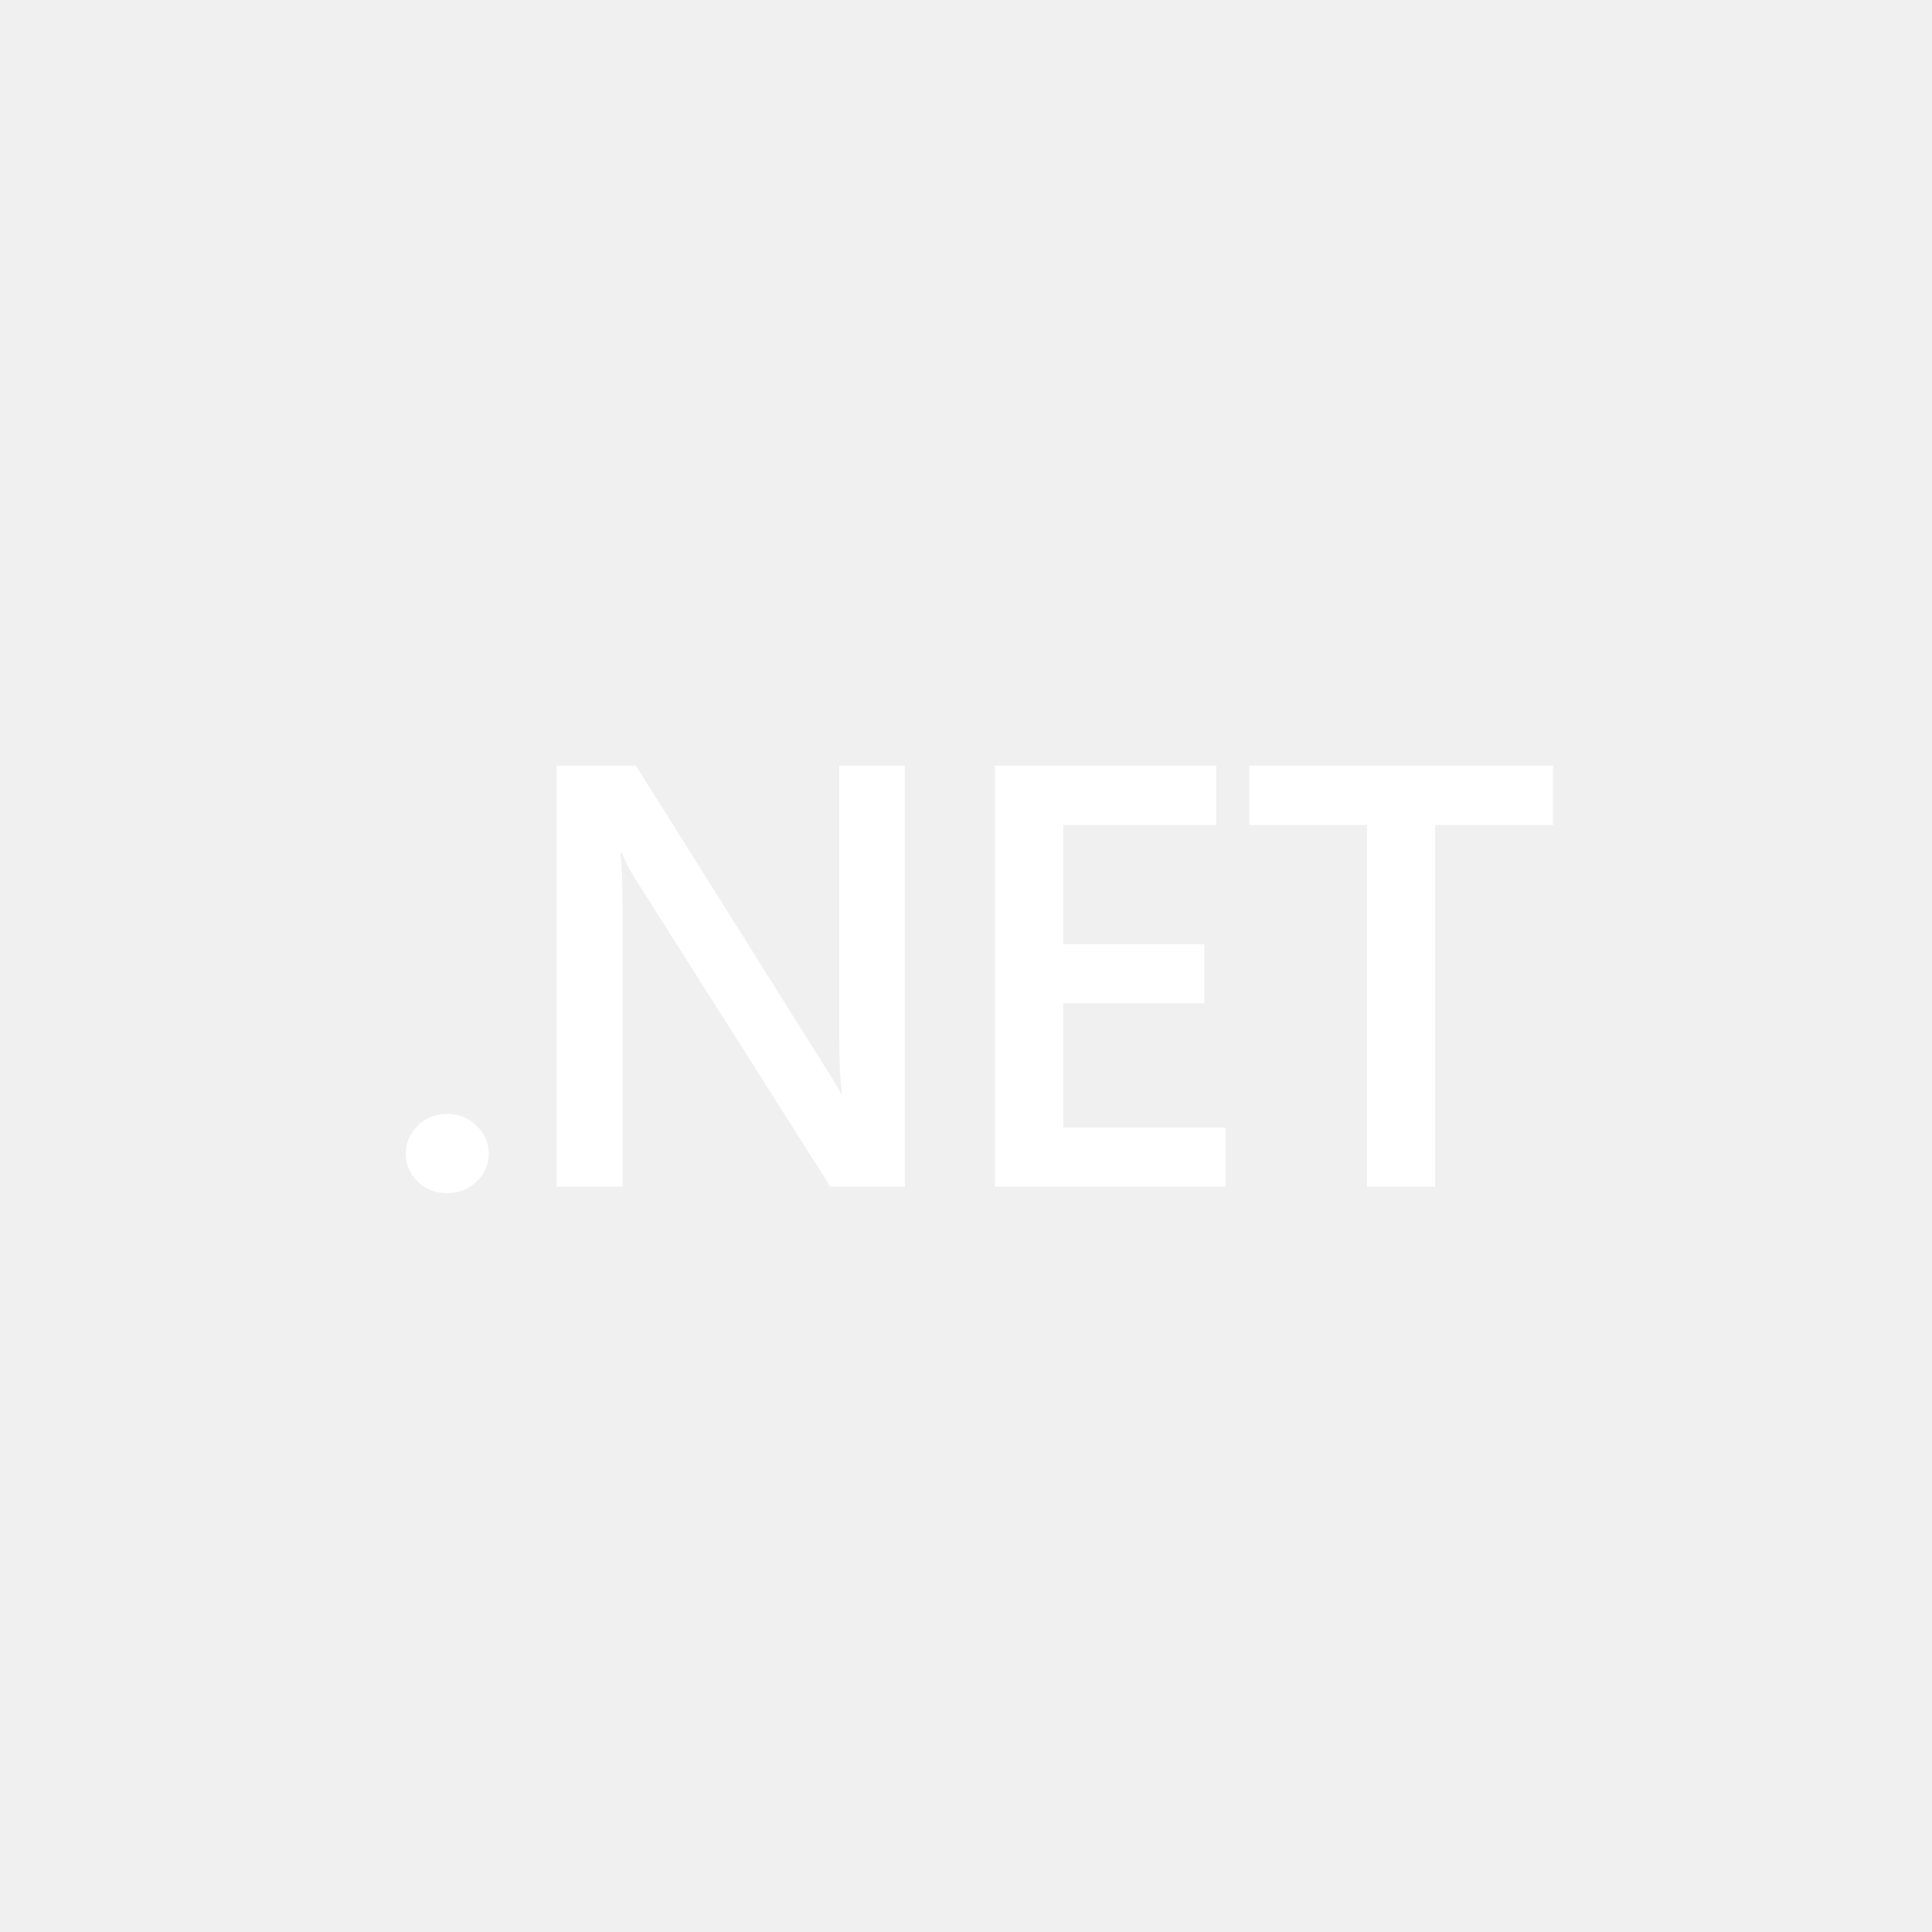
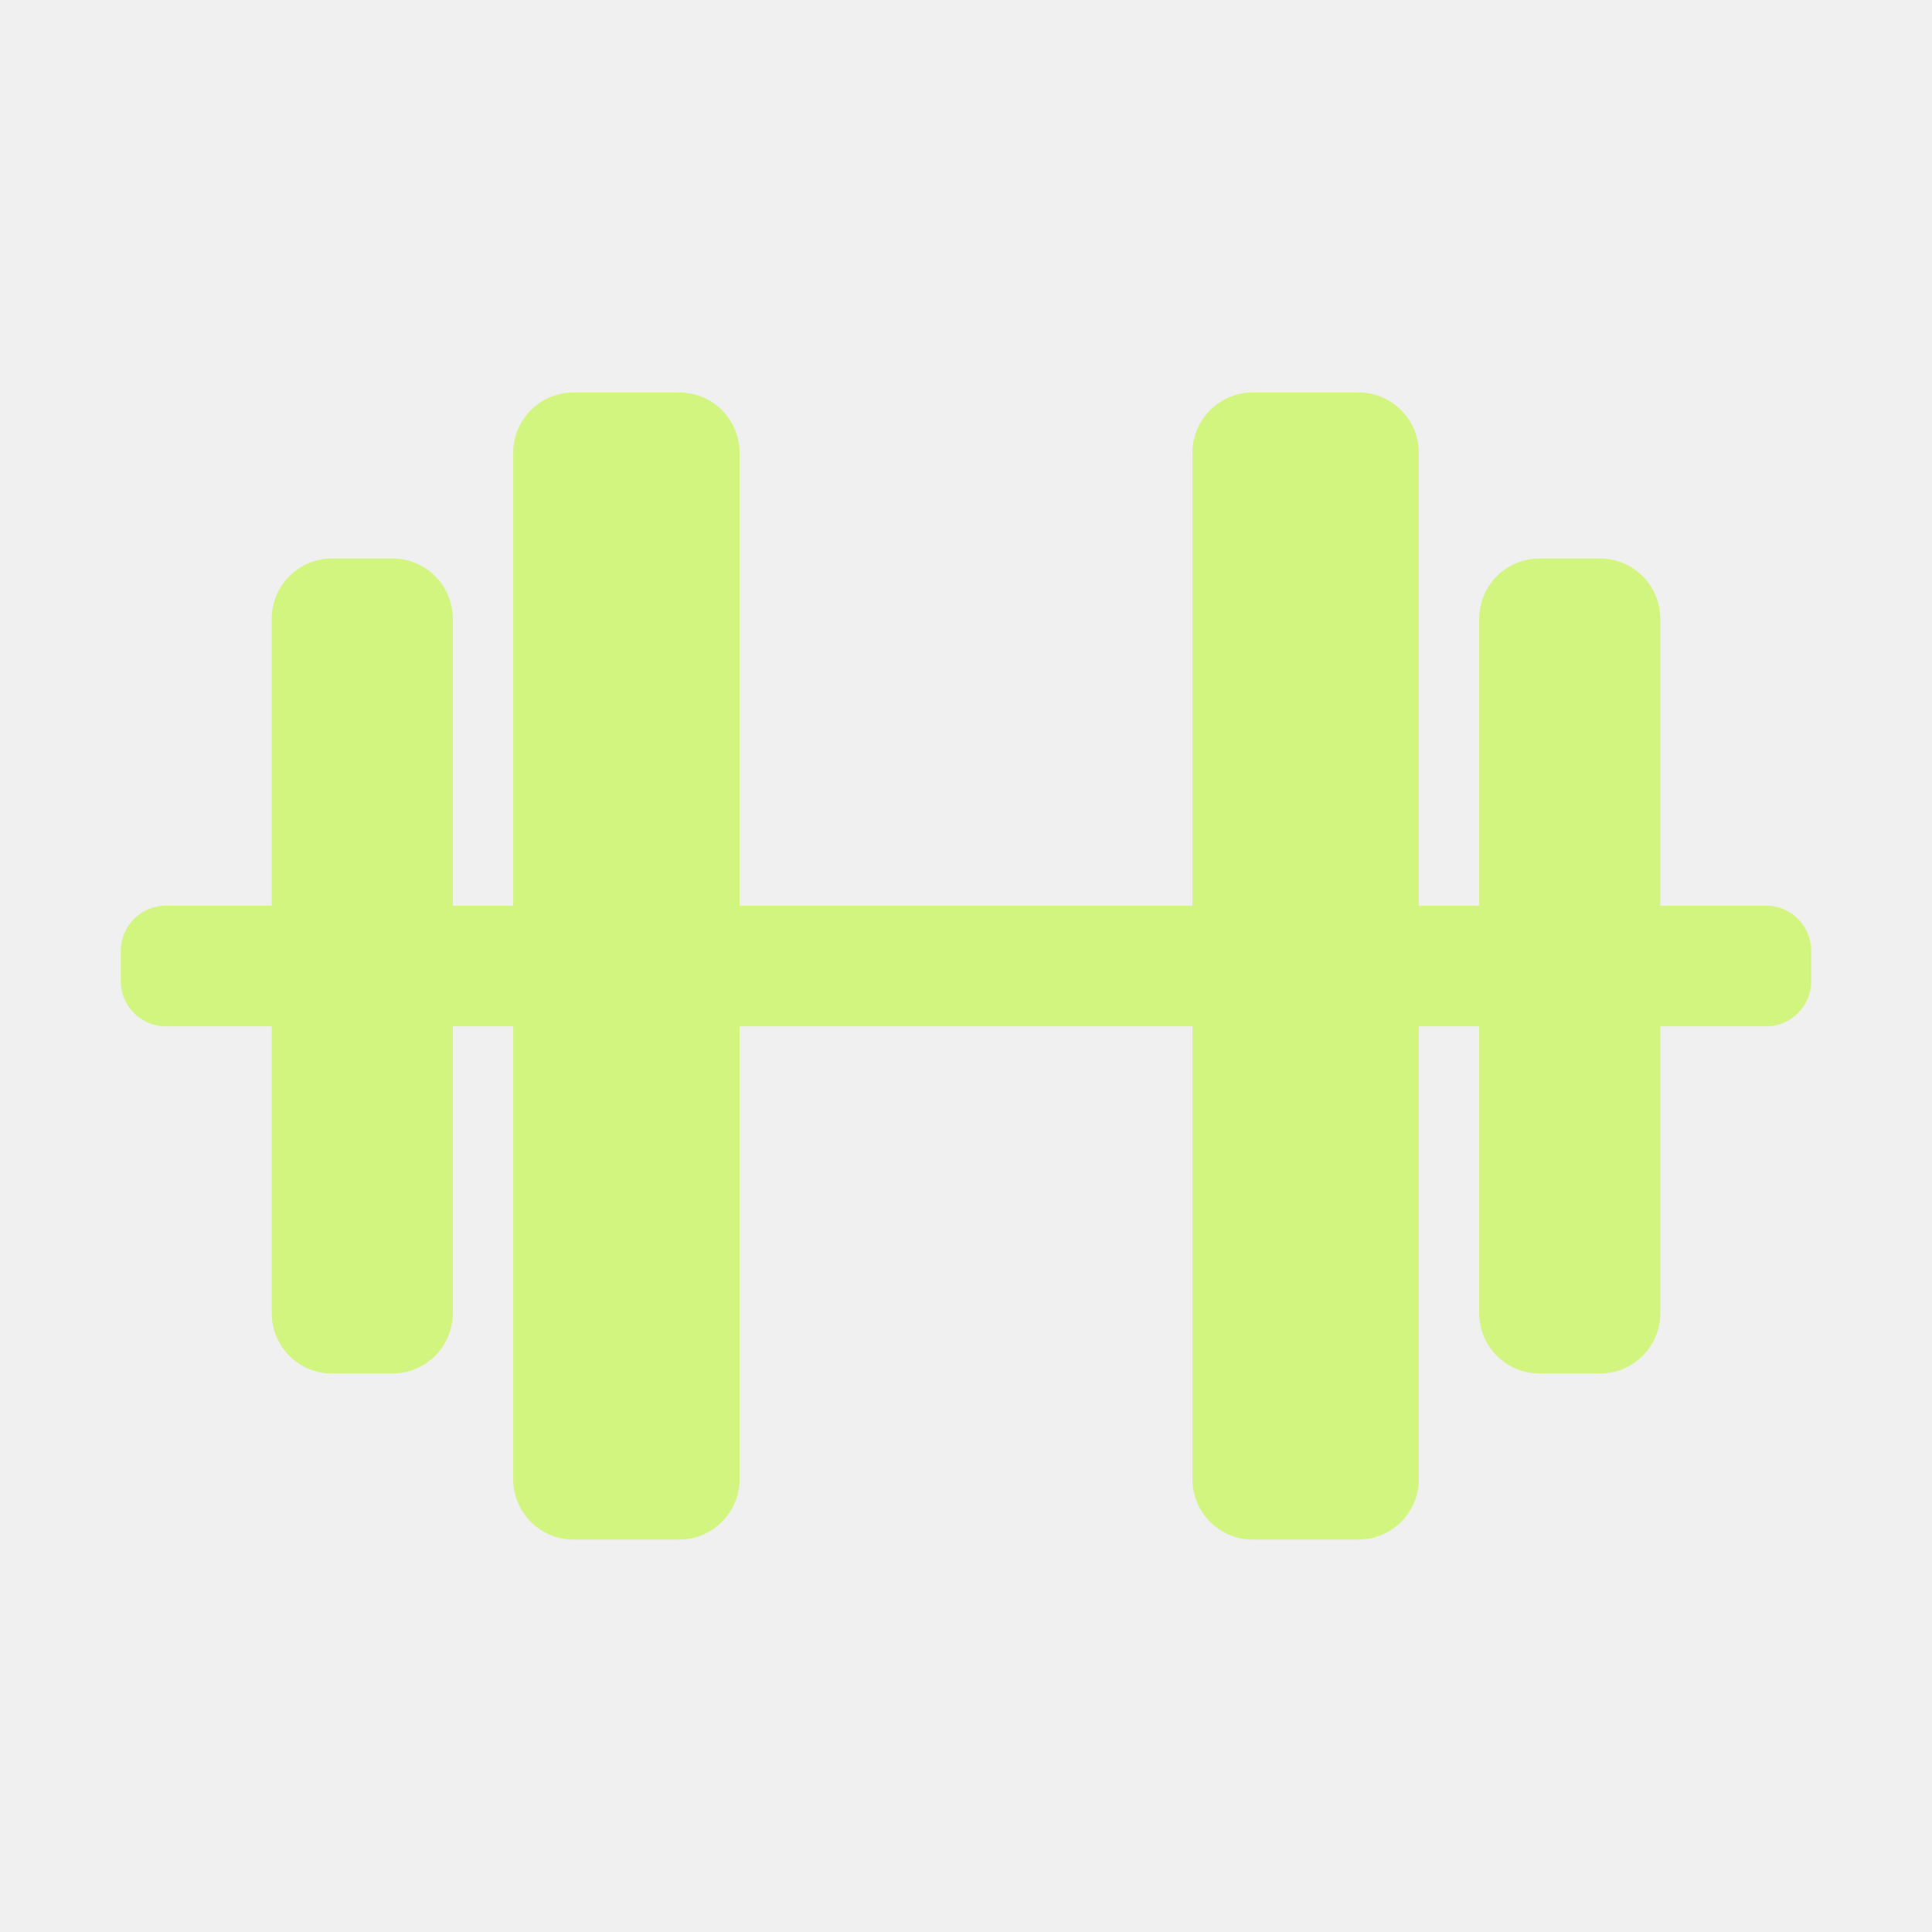
- <svg xmlns="http://www.w3.org/2000/svg" width="456" height="456" viewBox="0 0 456 456" version="1.1" xml:space="preserve" style="fill-rule:evenodd;clip-rule:evenodd;stroke-linejoin:round;stroke-miterlimit:2;">
-   <path d="m 105.5,281.609 c -2.703,0 -5.001,-0.9 -6.893,-2.702 -1.892,-1.848 -2.838,-4.042 -2.838,-6.582 0,-2.587 0.946,-4.804 2.838,-6.652 1.892,-1.848 4.19,-2.772 6.893,-2.772 2.748,0 5.068,0.924 6.96,2.772 1.937,1.848 2.906,4.064 2.906,6.652 0,2.54 -0.968,4.734 -2.906,6.582 -1.892,1.802 -4.212,2.702 -6.96,2.702 z" style="fill:#ffffff;fill-rule:nonzero;stroke-width:0.838" />
-   <path d="M 213.561,280.084 H 195.99 L 149.7,207.054 c -1.171,-1.848 -2.14,-3.765 -2.906,-5.751 h -0.406 c 0.361,2.125 0.541,6.675 0.541,13.65 v 65.132 h -15.543 v -99.36 h 18.719 l 44.737,71.298 c 1.892,2.957 3.109,4.989 3.649,6.098 h 0.27 c -0.45,-2.632 -0.676,-7.09 -0.676,-13.373 v -64.023 h 15.476 z" style="fill:#ffffff;fill-rule:nonzero;stroke-width:0.838" />
-   <path d="m 289.251,280.084 h -54.401 v -99.36 h 52.238 v 13.997 h -36.154 v 28.131 h 33.316 v 13.927 h -33.316 v 29.378 h 38.316 z" style="fill:#ffffff;fill-rule:nonzero;stroke-width:0.838" />
-   <path d="M 366.565,194.721 H 338.722 v 85.363 h -16.084 v -85.363 h -27.775 v -13.997 h 71.701 z" style="fill:#ffffff;fill-rule:nonzero;stroke-width:0.838" />
+ <svg xmlns="http://www.w3.org/2000/svg" width="128" height="128" viewBox="0 0 128 128">
+   <g fill="#D2F580">
+     <rect x="8" y="60" width="112" height="8" rx="3" />
+     <rect x="18" y="37" width="12" height="54" rx="4" />
+     <rect x="34" y="26" width="15" height="76" rx="4" />
+     <rect x="79" y="26" width="15" height="76" rx="4" />
+     <rect x="98" y="37" width="12" height="54" rx="4" />
+   </g>
</svg>
